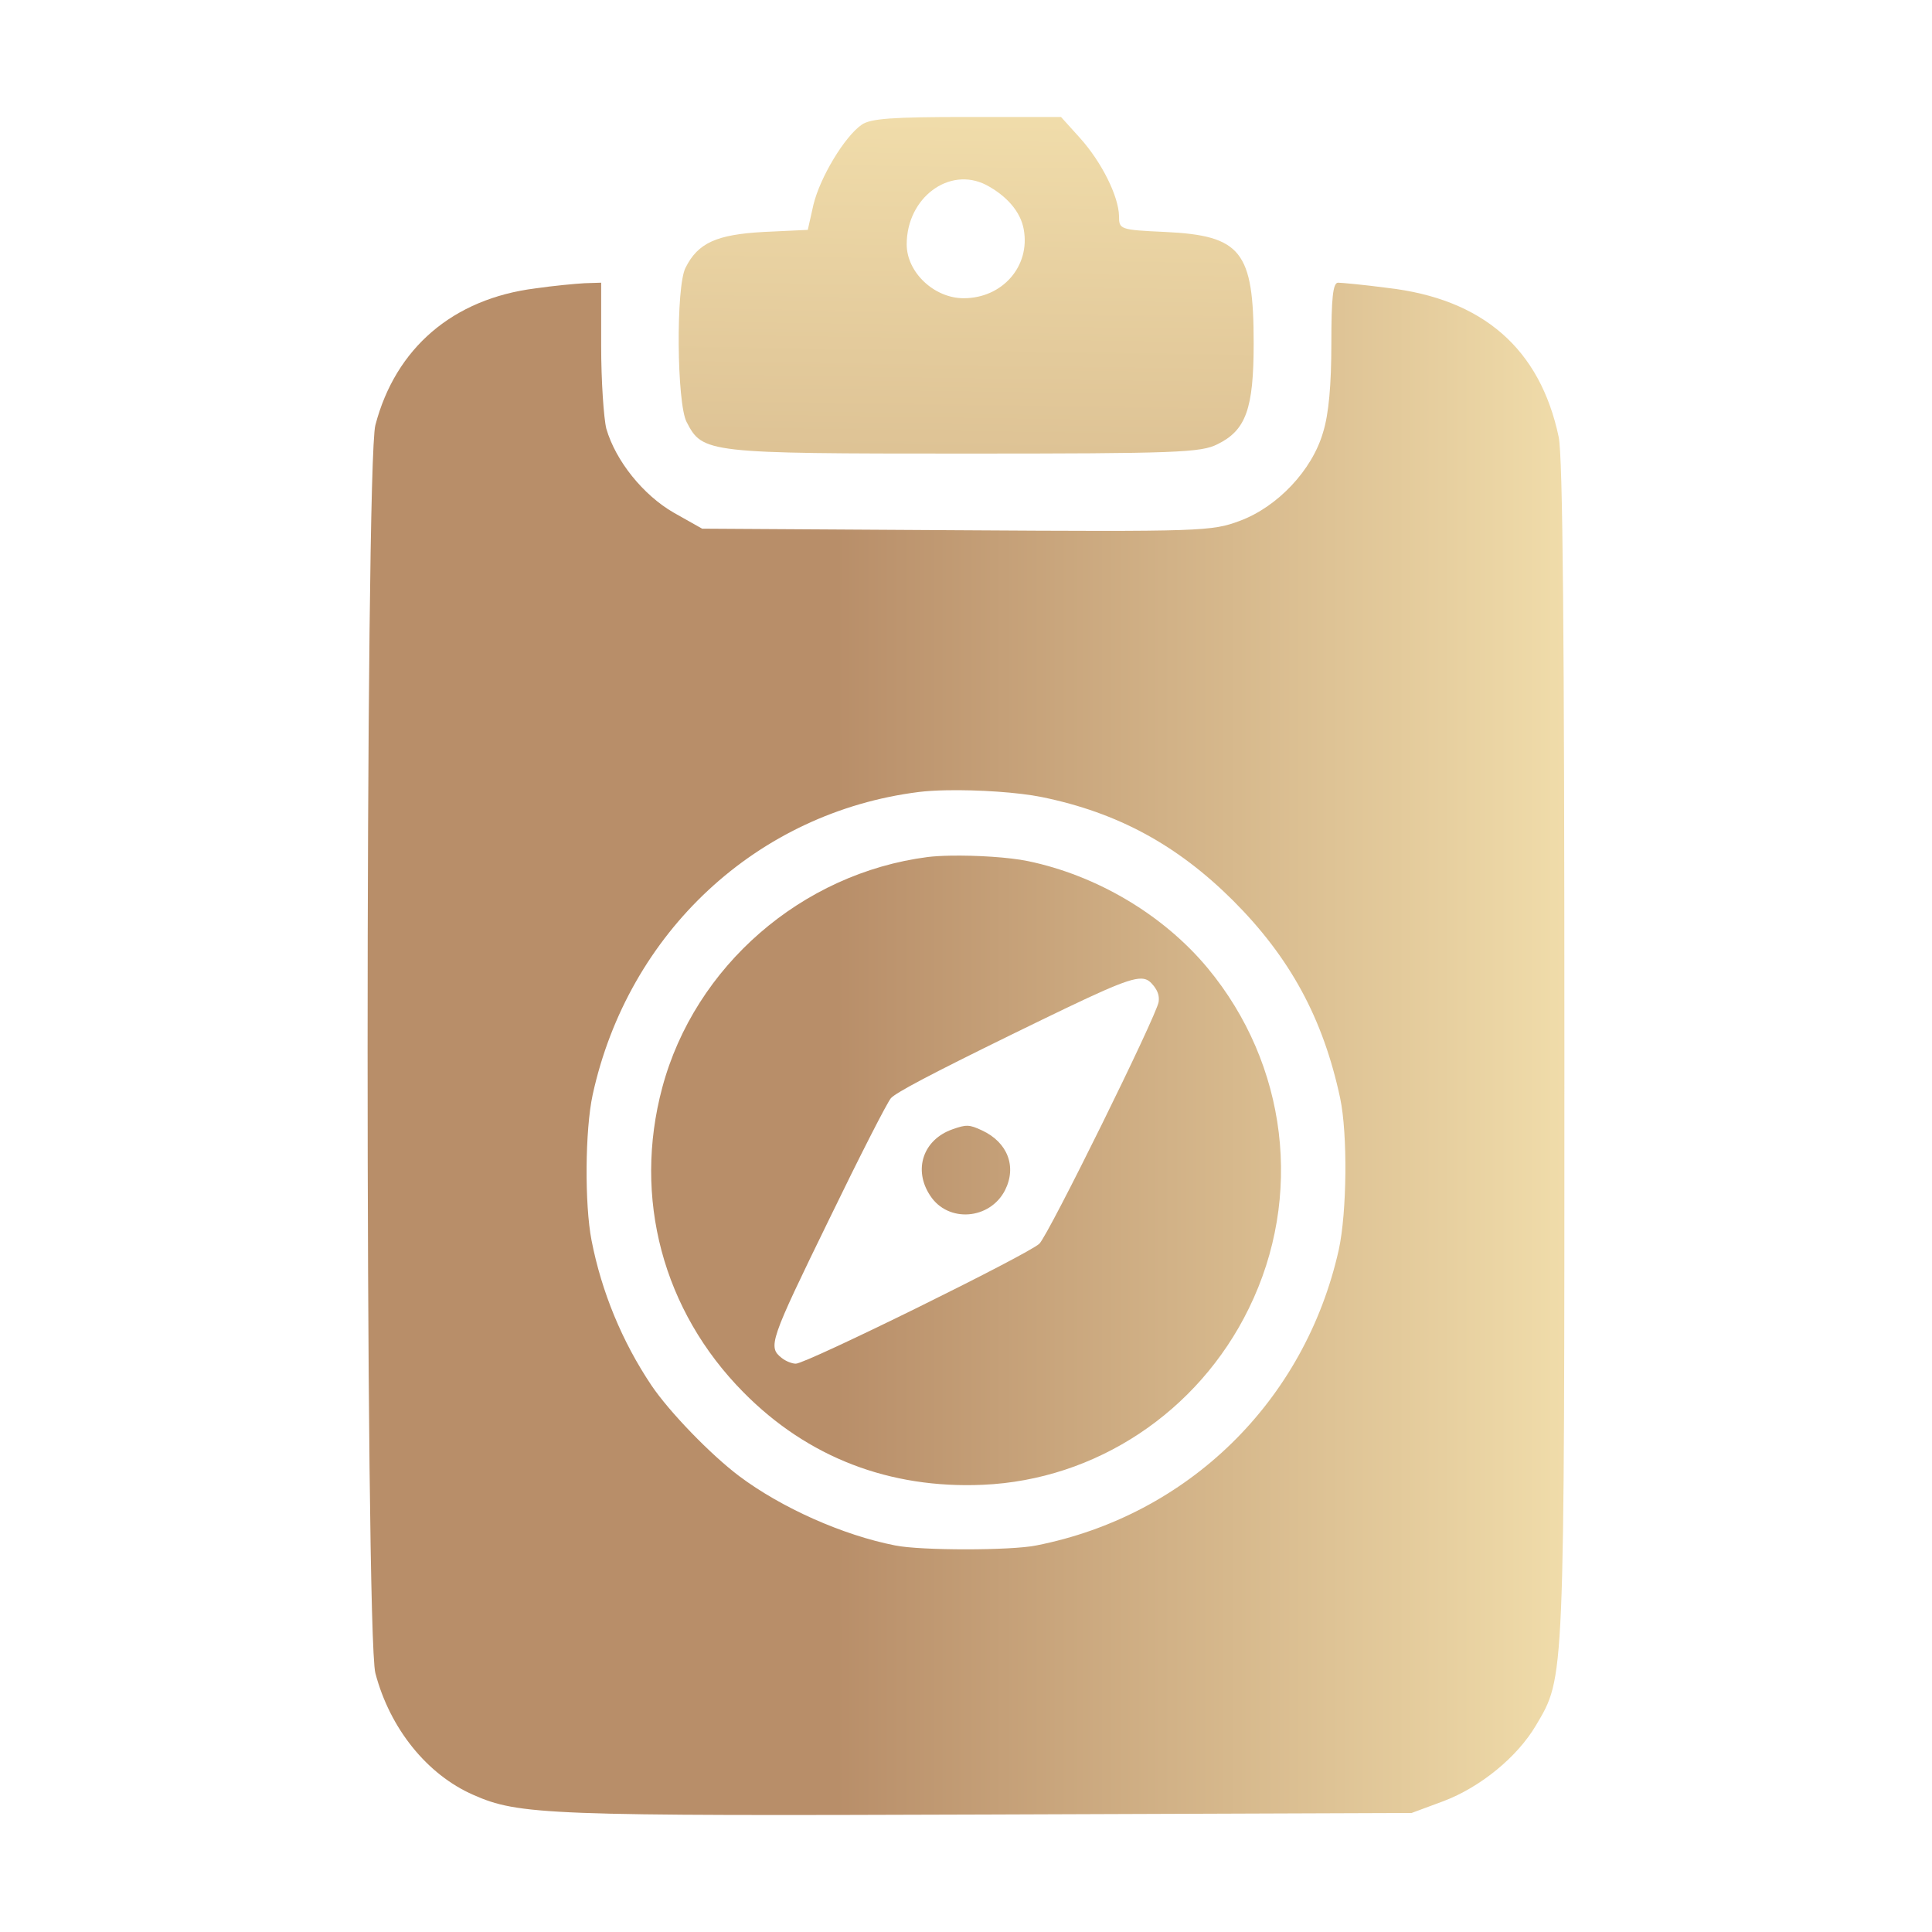
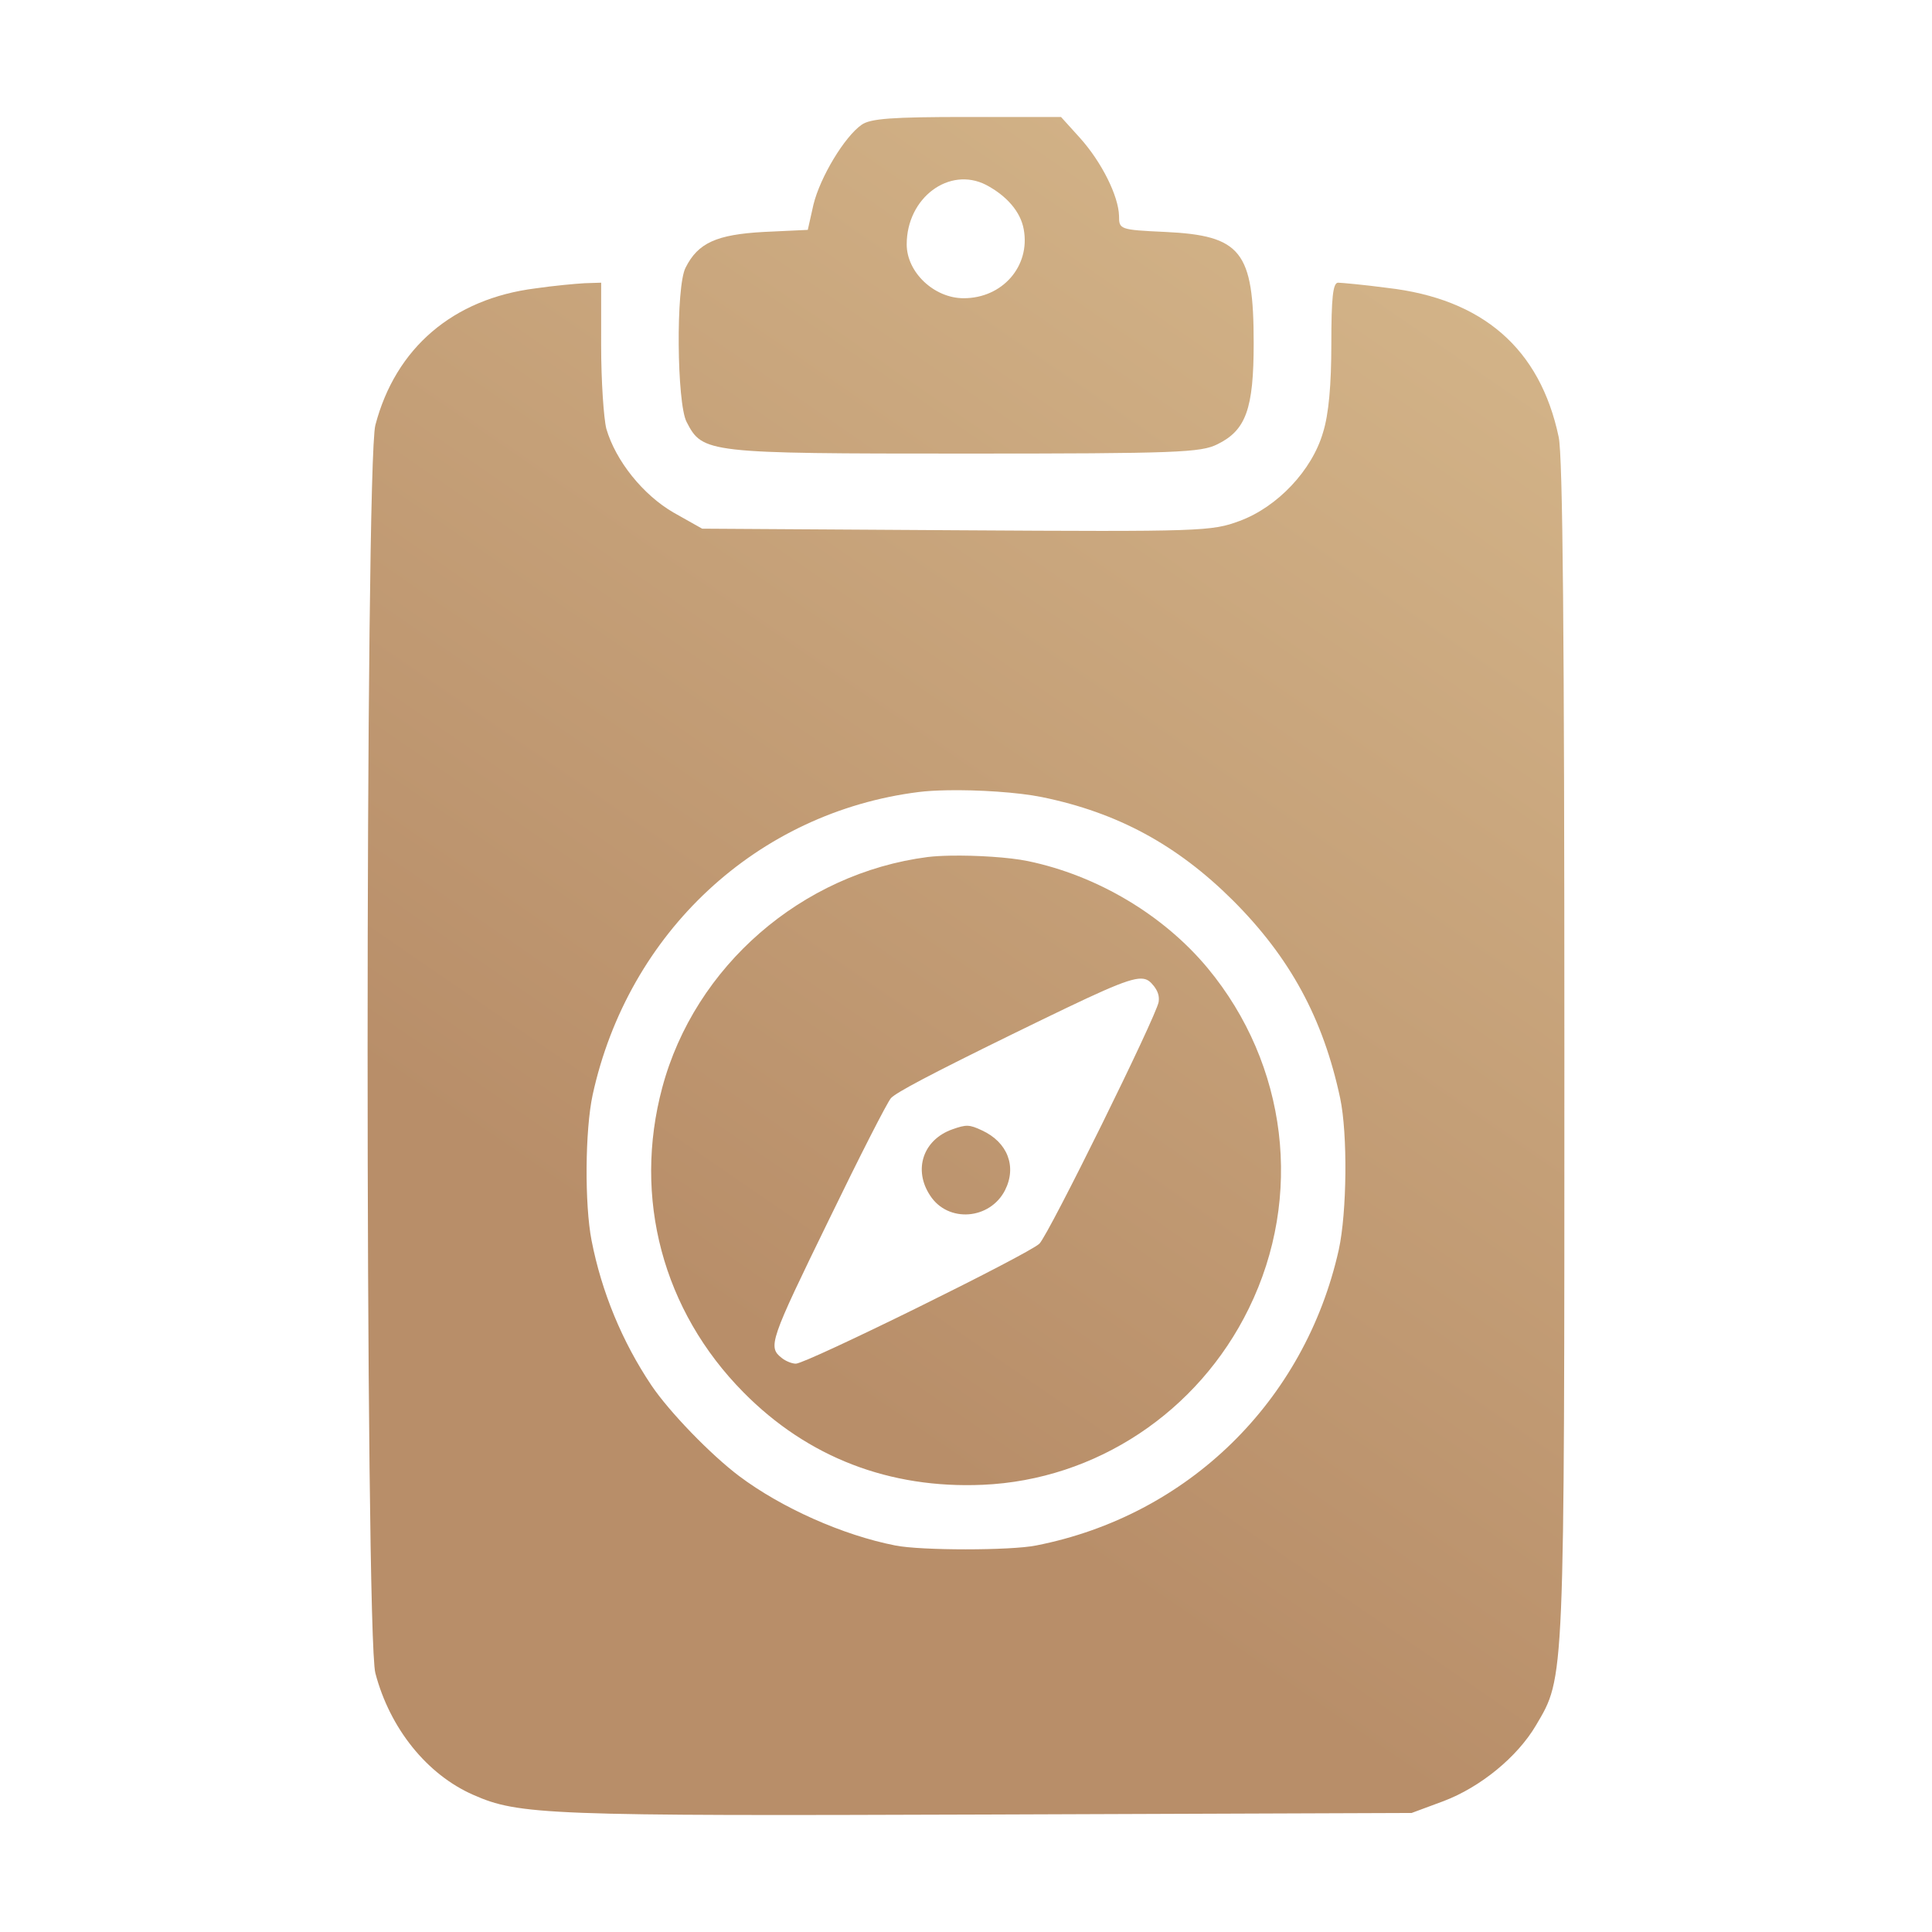
<svg xmlns="http://www.w3.org/2000/svg" xmlns:xlink="http://www.w3.org/1999/xlink" width="512" height="512" viewBox="0 0 135.467 135.467" version="1.1" id="svg1" xml:space="preserve">
  <defs id="defs1">
    <linearGradient id="linearGradient5">
      <stop style="stop-color:#bc936d;stop-opacity:1;" offset="0" id="stop5" />
      <stop style="stop-color:#eedaa8;stop-opacity:1;" offset="1" id="stop6" />
    </linearGradient>
-     <linearGradient id="swatch162">
-       <stop style="stop-color:#000000;stop-opacity:1;" offset="0" id="stop162" />
-     </linearGradient>
    <linearGradient xlink:href="#linearGradient5" id="linearGradient6" x1="66.693" y1="133.829" x2="67.34" y2="1.637" gradientUnits="userSpaceOnUse" gradientTransform="matrix(0.8500023,0,0,0.8500023,10.15984,10.15984)" />
-     <linearGradient xlink:href="#linearGradient1" id="linearGradient2" x1="2291.737" y1="4429.688" x2="2339.722" y2="7691.363" gradientUnits="userSpaceOnUse" />
+     <linearGradient xlink:href="#linearGradient1" id="linearGradient3" gradientUnits="userSpaceOnUse" x1="54.326" y1="258.195" x2="216.242" y2="22.92" gradientTransform="matrix(1.285714,0,0,1.285714,-19.35237,-19.35237)" />
    <linearGradient id="linearGradient1">
-       <stop style="stop-color:#b88e69;stop-opacity:1;" offset="0.391" id="stop1" />
+       <stop style="stop-color:#b88e69;stop-opacity:1;" offset="0.495" id="stop1" />
      <stop style="stop-color:#f0dcaa;stop-opacity:1;" offset="1" id="stop2" />
    </linearGradient>
-     <linearGradient id="linearGradient4" gradientTransform="scale(0.8837521,1.131539)" x1="1266.198" y1="3907.115" x2="3881.181" y2="3907.115" gradientUnits="userSpaceOnUse">
-       <stop style="stop-color:#b88e69;stop-opacity:1;" offset="0.391" id="stop3" />
-       <stop style="stop-color:#f0dcaa;stop-opacity:1;" offset="1" id="stop4" />
-     </linearGradient>
-     <linearGradient xlink:href="#linearGradient1" id="linearGradient3" gradientUnits="userSpaceOnUse" x1="2291.737" y1="4429.688" x2="2339.722" y2="7691.363" />
+     <linearGradient xlink:href="#linearGradient1" id="linearGradient2" gradientUnits="userSpaceOnUse" x1="54.326" y1="258.195" x2="216.242" y2="22.92" gradientTransform="matrix(1.285714,0,0,1.285714,-19.35237,-19.35237)" />
  </defs>
-   <g transform="matrix(0.0363112,0,0,-0.0363112,-14.85662,287.7983)" fill="#000000" stroke="none" id="g2-3" style="display:inline;fill:url(#linearGradient2)">
-     <path d="m 2073,7685 c -33,-23 -80,-101 -93,-154 l -11,-49 -85,-4 c -91,-5 -127,-21 -151,-69 -19,-36 -17,-262 2,-298 31,-60 38,-61 537,-61 411,0 456,2 488,18 55,27 70,68 70,195 0,178 -24,208 -171,215 -88,4 -89,5 -89,31 -1,38 -33,103 -75,150 l -37,41 h -182 c -144,0 -186,-3 -203,-15 z m 240,-116 c 40,-21 67,-52 73,-86 13,-71 -41,-133 -116,-133 -57,0 -110,50 -110,104 0,90 82,151 153,115 z" id="path1-0" style="fill:url(#linearGradient3)" />
-     <path id="path2-4" style="fill:url(#linearGradient4)" d="m 1570.003,7380.009 -32.003,-1.006 c -18,-1 -61.002,-5.009 -95.002,-10.009 -159,-20 -269.993,-114.999 -308.993,-263.999 -20,-74 -20,-2335.991 0,-2409.991 28,-107 99.997,-195.998 188.997,-234.997 88,-39 142.993,-41.004 991.992,-38.004 l 820.012,3.001 61.993,23 c 71,27 142,84.997 178,145.997 56,95 55.003,73 55.003,1302.998 0,800.998 -2.997,1147.996 -10.997,1184.996 -36,171 -147.006,267.006 -331.005,288.006 -45,6 -89.002,10.009 -95.002,10.009 -10,0 -12.991,-30.002 -12.991,-118.002 0,-79 -5.011,-136.011 -16.011,-171.01 -21,-73 -88.001,-143.992 -161.001,-170.992 -54,-20 -70.992,-21.005 -546.992,-18.005 l -491.001,3.001 -55.003,30.996 c -59,34 -112.005,100.008 -130.005,162.008 -5,20 -9.991,91.995 -9.991,159.995 z m 666.988,-980.153 c 60.92,1.177 138.604,-3.83 184.514,-13.248 145.448,-29.822 260.555,-92.08 368.333,-199.335 110.394,-110.394 174.224,-227.604 207.185,-381.946 14.649,-69.585 13.079,-220.251 -2.617,-292.452 -65.399,-292.989 -291.421,-513.776 -584.41,-571.327 -49.18,-9.941 -222.888,-9.941 -272.068,0 -101.5,19.881 -219.726,72.707 -301.345,133.921 -54.936,41.332 -134.997,124.001 -169.528,175.274 -56.505,84.234 -96.265,180.511 -115.623,279.918 -13.603,70.108 -12.545,212.946 2.104,280.961 68.538,313.917 317.569,545.683 629.917,584.923 14.78,1.831 33.233,2.92 53.539,3.312 z m 7.209,-126.272 c -16.571,-0.311 -31.573,-1.159 -43.475,-2.598 -243.286,-31.392 -449.955,-210.847 -512.738,-445.238 -57.028,-212.94 1.046,-431.119 156.958,-588.601 123.997,-125.567 282.001,-186.269 461.981,-178.421 218.172,9.418 415.944,140.228 513.781,340.612 105.685,215.556 74.821,470.868 -79.522,657.125 -85.281,102.546 -213.462,178.943 -347.4,206.673 -36.1,7.455 -99.872,11.38 -149.584,10.448 z m 368.498,-237.431 c 12.05,-0.143 17.854,-5.901 24.885,-14.73 7.848,-10.464 10.462,-19.369 8.893,-30.356 -4.709,-28.253 -211.892,-448.371 -230.203,-466.683 -19.881,-19.881 -449.938,-231.777 -470.342,-231.777 -7.325,0 -19.361,4.7 -27.209,10.979 -27.206,21.451 -23.552,31.914 92.074,268.921 58.075,119.812 111.446,224.449 118.77,232.82 9.941,10.987 77.438,46.574 233.351,122.961 166.54,81.291 223.271,108.18 249.782,107.865 z m -335.068,-284.182 c -7.848,0.262 -15.953,-2.098 -29.295,-6.807 -56.505,-19.881 -76.393,-77.949 -42.908,-128.175 34.531,-52.843 115.106,-46.562 144.405,10.466 23.021,45.518 5.222,92.603 -44.482,115.623 -12.295,5.755 -19.873,8.631 -27.721,8.893 z" />
-   </g>
+   <path d="m 60.416,8.747 c -1.198,0.835 -2.905,3.667 -3.377,5.592 l -0.399,1.779 -3.086,0.145 c -3.304,0.182 -4.612,0.763 -5.483,2.505 -0.69,1.307 -0.617,9.514 0.073,10.821 1.126,2.179 1.38,2.215 19.499,2.215 14.924,0 16.558,-0.073 17.72,-0.654 1.997,-0.98 2.542,-2.469 2.542,-7.081 0,-6.463 -0.871,-7.553 -6.209,-7.807 -3.195,-0.145 -3.232,-0.182 -3.232,-1.126 -0.036,-1.38 -1.198,-3.74 -2.723,-5.447 L 74.396,8.202 h -6.609 c -5.229,0 -6.754,0.109 -7.371,0.545 z m 8.715,4.212 c 1.452,0.763 2.433,1.888 2.651,3.123 0.472,2.578 -1.489,4.829 -4.212,4.829 -2.07,0 -3.994,-1.816 -3.994,-3.776 0,-3.268 2.978,-5.483 5.556,-4.176 z" id="path1-0" style="display:inline;fill:url(#linearGradient2);fill-opacity:1;stroke:none;stroke-width:0.036" />
+   <path id="path2-4" style="display:inline;fill:url(#linearGradient3);fill-opacity:1;stroke:none;stroke-width:0.036" d="m 42.152,19.821 -1.162,0.037 c -0.654,0.036 -2.215,0.182 -3.45,0.363 -5.773,0.726 -9.804,4.176 -11.22,9.586 -0.726,2.687 -0.726,84.823 0,87.51 1.017,3.885 3.631,7.117 6.863,8.533 3.195,1.416 5.192,1.489 36.02,1.38 l 29.776,-0.109 2.251,-0.835 c 2.578,-0.98 5.156,-3.086 6.463,-5.301 2.033,-3.45 1.997,-2.651 1.997,-47.313 0,-29.085 -0.109,-41.685 -0.399,-43.029 -1.307,-6.209 -5.338,-9.695 -12.019,-10.458 -1.634,-0.218 -3.232,-0.363 -3.45,-0.363 -0.363,0 -0.472,1.089 -0.472,4.285 0,2.869 -0.182,4.939 -0.581,6.21 -0.763,2.651 -3.195,5.229 -5.846,6.209 -1.961,0.726 -2.578,0.763 -19.862,0.654 L 49.233,37.069 47.235,35.944 c -2.142,-1.235 -4.067,-3.631 -4.721,-5.883 -0.182,-0.726 -0.363,-3.34 -0.363,-5.81 z M 66.371,55.412 c 2.212,-0.043 5.033,0.139 6.7,0.481 5.281,1.083 9.461,3.344 13.375,7.238 4.009,4.009 6.326,8.265 7.523,13.869 0.532,2.527 0.475,7.998 -0.095,10.619 -2.375,10.639 -10.582,18.656 -21.221,20.746 -1.786,0.361 -8.093,0.361 -9.879,0 -3.686,-0.722 -7.979,-2.64 -10.942,-4.863 -1.995,-1.501 -4.902,-4.503 -6.156,-6.364 -2.052,-3.059 -3.495,-6.555 -4.198,-10.164 -0.494,-2.546 -0.456,-7.732 0.076,-10.202 2.489,-11.399 11.531,-19.814 22.873,-21.239 0.537,-0.067 1.207,-0.106 1.944,-0.12 z m 0.262,4.585 c -0.602,0.011 -1.146,0.042 -1.579,0.094 -8.834,1.14 -16.338,7.656 -18.618,16.167 -2.071,7.732 0.038,15.654 5.699,21.373 4.502,4.559 10.24,6.764 16.775,6.479 7.922,-0.342 15.103,-5.092 18.656,-12.368 3.838,-7.827 2.717,-17.098 -2.888,-23.861 C 81.582,64.157 76.928,61.383 72.065,60.376 70.754,60.106 68.438,59.963 66.633,59.997 Z m 13.381,8.621 c 0.438,0.005 0.648,0.214 0.904,0.535 0.285,0.38 0.38,0.703 0.323,1.102 -0.171,1.026 -7.694,16.281 -8.359,16.946 -0.722,0.722 -16.338,8.416 -17.079,8.416 -0.266,0 -0.703,-0.171 -0.988,-0.399 -0.988,-0.779 -0.855,-1.159 3.343,-9.765 2.109,-4.351 4.047,-8.15 4.313,-8.454 0.361,-0.399 2.812,-1.691 8.473,-4.465 6.047,-2.952 8.107,-3.928 9.07,-3.917 z M 67.847,78.937 c -0.285,-0.009 -0.579,0.076 -1.064,0.247 -2.052,0.722 -2.774,2.83 -1.558,4.654 1.254,1.919 4.18,1.691 5.244,-0.38 0.836,-1.653 0.19,-3.363 -1.615,-4.198 -0.446,-0.209 -0.722,-0.313 -1.007,-0.323 z" />
</svg>
